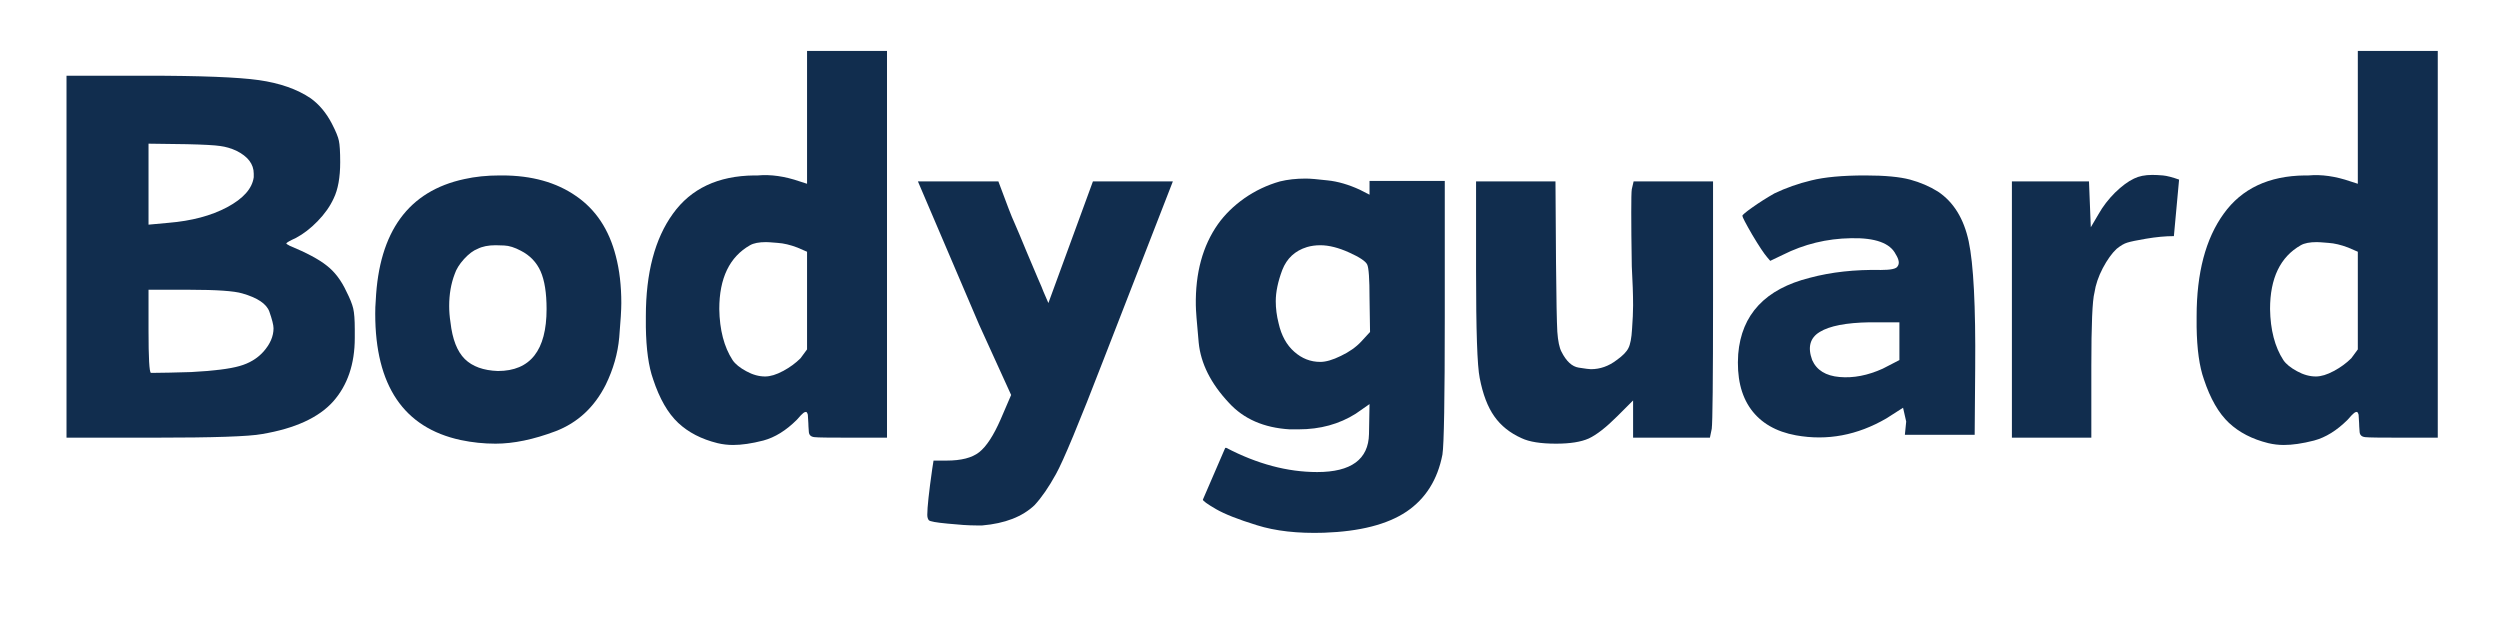
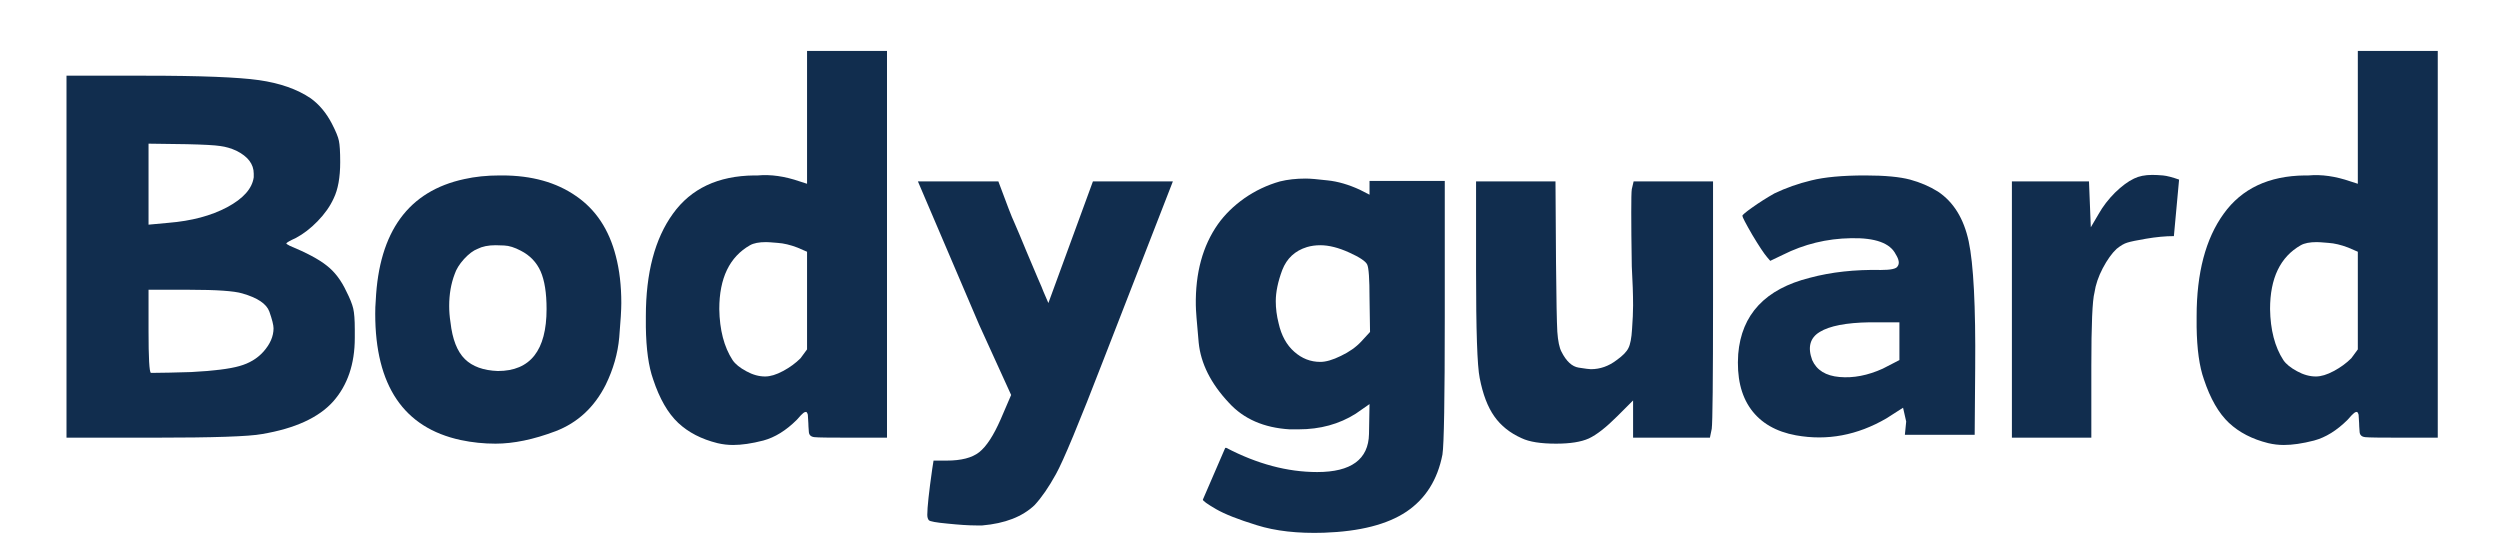
- <svg xmlns="http://www.w3.org/2000/svg" width="200" zoomAndPan="magnify" viewBox="0 0 150 37.5" height="50" preserveAspectRatio="xMidYMid meet" version="1.0">
-   <defs>
-     <g />
-   </defs>
-   <g fill="#112d4e" fill-opacity="1">
-     <g transform="translate(2.55261, 27.52631)">
-       <g>
-         <path d="M 1.438 -1.266 L 1.438 -22.984 L 6.203 -22.984 C 9.473 -22.984 11.734 -22.895 12.984 -22.719 C 14.242 -22.539 15.281 -22.176 16.094 -21.625 C 16.602 -21.258 17.023 -20.754 17.359 -20.109 C 17.598 -19.648 17.738 -19.305 17.781 -19.078 C 17.832 -18.848 17.859 -18.422 17.859 -17.797 C 17.859 -16.879 17.727 -16.156 17.469 -15.625 C 17.25 -15.145 16.926 -14.688 16.5 -14.25 C 16.082 -13.82 15.648 -13.488 15.203 -13.25 C 14.836 -13.082 14.645 -12.973 14.625 -12.922 C 14.625 -12.898 14.691 -12.852 14.828 -12.781 C 15.836 -12.363 16.578 -11.969 17.047 -11.594 C 17.523 -11.227 17.922 -10.707 18.234 -10.031 C 18.441 -9.625 18.578 -9.285 18.641 -9.016 C 18.703 -8.754 18.734 -8.336 18.734 -7.766 C 18.734 -7.586 18.734 -7.414 18.734 -7.25 C 18.734 -5.688 18.301 -4.414 17.438 -3.438 C 16.57 -2.469 15.148 -1.816 13.172 -1.484 C 12.398 -1.336 10.25 -1.266 6.719 -1.266 Z M 11.625 -18.484 C 11.312 -18.629 10.988 -18.723 10.656 -18.766 C 10.332 -18.816 9.664 -18.852 8.656 -18.875 L 6.359 -18.906 L 6.359 -14.047 L 7.547 -14.156 C 8.941 -14.27 10.117 -14.582 11.078 -15.094 C 12.047 -15.613 12.578 -16.211 12.672 -16.891 C 12.672 -16.961 12.672 -17.035 12.672 -17.109 C 12.672 -17.68 12.32 -18.141 11.625 -18.484 Z M 11.984 -9.922 C 11.504 -10.066 10.445 -10.141 8.812 -10.141 L 6.359 -10.141 L 6.359 -7.688 C 6.359 -6.051 6.406 -5.207 6.5 -5.156 C 6.52 -5.156 6.613 -5.156 6.781 -5.156 C 7.164 -5.156 7.879 -5.172 8.922 -5.203 C 10.266 -5.273 11.227 -5.395 11.812 -5.562 C 12.406 -5.727 12.883 -6.016 13.25 -6.422 C 13.656 -6.879 13.859 -7.348 13.859 -7.828 C 13.859 -8.023 13.773 -8.359 13.609 -8.828 C 13.441 -9.297 12.898 -9.66 11.984 -9.922 Z M 11.984 -9.922 " />
-       </g>
-     </g>
-   </g>
-   <g fill="#112d4e" fill-opacity="1">
-     <g transform="translate(21.82594, 27.52631)">
-       <g>
-         <path d="M 6.031 -16.781 C 6.676 -16.926 7.383 -17 8.156 -17 C 8.207 -17 8.254 -17 8.297 -17 C 10.078 -17 11.555 -16.586 12.734 -15.766 C 13.922 -14.953 14.719 -13.75 15.125 -12.156 C 15.344 -11.32 15.453 -10.383 15.453 -9.344 C 15.453 -8.938 15.41 -8.25 15.328 -7.281 C 15.242 -6.32 14.973 -5.375 14.516 -4.438 C 13.836 -3.094 12.836 -2.164 11.516 -1.656 C 10.191 -1.156 8.988 -0.906 7.906 -0.906 C 7.207 -0.906 6.508 -0.977 5.812 -1.125 C 2.395 -1.863 0.688 -4.391 0.688 -8.703 C 0.688 -8.961 0.695 -9.227 0.719 -9.5 C 0.914 -13.633 2.688 -16.062 6.031 -16.781 Z M 9.422 -12.484 C 9.055 -12.68 8.723 -12.785 8.422 -12.797 C 8.129 -12.805 7.957 -12.812 7.906 -12.812 C 7.469 -12.812 7.109 -12.738 6.828 -12.594 C 6.578 -12.5 6.305 -12.297 6.016 -11.984 C 5.734 -11.672 5.547 -11.367 5.453 -11.078 C 5.234 -10.504 5.125 -9.867 5.125 -9.172 C 5.125 -8.859 5.148 -8.531 5.203 -8.188 C 5.316 -7.176 5.602 -6.441 6.062 -5.984 C 6.52 -5.535 7.18 -5.297 8.047 -5.266 C 9.992 -5.266 10.969 -6.504 10.969 -8.984 C 10.969 -9.953 10.848 -10.707 10.609 -11.25 C 10.367 -11.789 9.973 -12.203 9.422 -12.484 Z M 9.422 -12.484 " />
-       </g>
-     </g>
-   </g>
-   <g fill="#112d4e" fill-opacity="1">
-     <g transform="translate(37.92312, 27.52631)">
-       <g>
-         <path d="M 15.297 -1.266 L 13 -1.266 C 11.844 -1.266 11.16 -1.273 10.953 -1.297 C 10.742 -1.316 10.629 -1.414 10.609 -1.594 C 10.586 -1.875 10.578 -2.051 10.578 -2.125 C 10.578 -2.125 10.566 -2.297 10.547 -2.641 C 10.516 -2.754 10.477 -2.812 10.438 -2.812 C 10.383 -2.812 10.332 -2.789 10.281 -2.75 C 10.207 -2.695 10.078 -2.562 9.891 -2.344 C 9.242 -1.695 8.57 -1.281 7.875 -1.094 C 7.176 -0.914 6.57 -0.828 6.062 -0.828 C 5.75 -0.828 5.438 -0.863 5.125 -0.938 C 4.164 -1.176 3.379 -1.582 2.766 -2.156 C 2.148 -2.738 1.648 -3.609 1.266 -4.766 C 0.992 -5.535 0.848 -6.582 0.828 -7.906 C 0.828 -8.125 0.828 -8.336 0.828 -8.547 C 0.828 -11.148 1.367 -13.203 2.453 -14.703 C 3.535 -16.211 5.16 -16.977 7.328 -17 C 7.398 -17 7.473 -17 7.547 -17 C 8.316 -17.07 9.156 -16.953 10.062 -16.641 L 10.5 -16.5 L 10.5 -24.469 L 15.297 -24.469 Z M 9.922 -12.672 C 9.492 -12.836 9.098 -12.93 8.734 -12.953 C 8.367 -12.984 8.141 -13 8.047 -13 C 7.617 -13 7.297 -12.938 7.078 -12.812 C 5.848 -12.113 5.234 -10.836 5.234 -8.984 C 5.254 -7.734 5.52 -6.711 6.031 -5.922 C 6.195 -5.68 6.473 -5.457 6.859 -5.25 C 7.242 -5.039 7.617 -4.938 7.984 -4.938 C 8.297 -4.938 8.656 -5.047 9.062 -5.266 C 9.469 -5.484 9.816 -5.738 10.109 -6.031 L 10.5 -6.562 L 10.5 -12.422 Z M 9.922 -12.672 " />
-       </g>
-     </g>
-   </g>
-   <g fill="#112d4e" fill-opacity="1">
-     <g transform="translate(54.30906, 27.52631)">
-       <g>
-         <path d="M 5.594 -16.641 C 6.102 -15.266 6.414 -14.457 6.531 -14.219 C 6.75 -13.719 7 -13.125 7.281 -12.438 C 7.57 -11.75 7.801 -11.207 7.969 -10.812 C 8.145 -10.414 8.254 -10.156 8.297 -10.031 L 8.594 -9.344 L 11.266 -16.641 L 16.062 -16.641 L 11.906 -5.953 C 10.438 -2.148 9.484 0.141 9.047 0.922 C 8.617 1.703 8.191 2.32 7.766 2.781 C 7.035 3.477 5.988 3.883 4.625 4 C 4.5 4 4.379 4 4.266 4 C 3.805 4 3.234 3.961 2.547 3.891 C 1.859 3.828 1.484 3.758 1.422 3.688 C 1.359 3.613 1.328 3.504 1.328 3.359 C 1.328 2.922 1.426 2.004 1.625 0.609 L 1.703 0.109 L 2.484 0.109 C 3.359 0.109 4.008 -0.055 4.438 -0.391 C 4.875 -0.734 5.305 -1.395 5.734 -2.375 L 6.359 -3.828 L 4.438 -8.047 L 0.766 -16.641 Z M 5.594 -16.641 " />
-       </g>
-     </g>
-   </g>
-   <g fill="#112d4e" fill-opacity="1">
-     <g transform="translate(70.98372, 27.52631)">
-       <g>
-         <path d="M 5.812 -16.641 C 6.27 -16.754 6.785 -16.812 7.359 -16.812 C 7.629 -16.812 8.066 -16.773 8.672 -16.703 C 9.285 -16.641 9.93 -16.453 10.609 -16.141 L 11.188 -15.844 L 11.188 -16.672 L 15.703 -16.672 L 15.703 -8.516 C 15.703 -3.586 15.656 -0.832 15.562 -0.25 C 15.27 1.258 14.551 2.398 13.406 3.172 C 12.258 3.941 10.609 4.363 8.453 4.438 C 6.879 4.488 5.535 4.336 4.422 3.984 C 3.305 3.641 2.488 3.316 1.969 3.016 C 1.445 2.711 1.188 2.523 1.188 2.453 L 2.531 -0.656 C 2.551 -0.656 2.57 -0.656 2.594 -0.656 C 4.445 0.312 6.266 0.797 8.047 0.797 C 10.086 0.797 11.125 0.035 11.156 -1.484 L 11.188 -3.281 L 10.359 -2.703 C 9.367 -2.078 8.227 -1.766 6.938 -1.766 C 6.738 -1.766 6.555 -1.766 6.391 -1.766 C 4.848 -1.859 3.633 -2.391 2.75 -3.359 C 1.664 -4.516 1.062 -5.719 0.938 -6.969 C 0.82 -8.219 0.766 -8.961 0.766 -9.203 C 0.734 -11.148 1.176 -12.773 2.094 -14.078 C 2.5 -14.648 3.023 -15.164 3.672 -15.625 C 4.328 -16.082 5.039 -16.422 5.812 -16.641 Z M 9.969 -12.375 C 9.332 -12.664 8.754 -12.812 8.234 -12.812 C 7.941 -12.812 7.676 -12.773 7.438 -12.703 C 6.719 -12.484 6.223 -12.023 5.953 -11.328 C 5.691 -10.629 5.562 -10.004 5.562 -9.453 C 5.562 -9.023 5.617 -8.582 5.734 -8.125 C 5.898 -7.395 6.211 -6.828 6.672 -6.422 C 7.129 -6.016 7.648 -5.812 8.234 -5.812 C 8.566 -5.812 8.977 -5.93 9.469 -6.172 C 9.969 -6.41 10.375 -6.695 10.688 -7.031 L 11.219 -7.609 L 11.188 -9.641 C 11.188 -10.797 11.141 -11.469 11.047 -11.656 C 10.953 -11.852 10.594 -12.094 9.969 -12.375 Z M 9.969 -12.375 " />
-       </g>
-     </g>
-   </g>
-   <g fill="#112d4e" fill-opacity="1">
-     <g transform="translate(87.76664, 27.52631)">
-       <g>
-         <path d="M 0.797 -11.266 L 0.797 -16.641 L 5.562 -16.641 L 5.594 -11.797 C 5.613 -9.586 5.641 -8.195 5.672 -7.625 C 5.711 -7.062 5.797 -6.66 5.922 -6.422 C 6.211 -5.848 6.555 -5.531 6.953 -5.469 C 7.348 -5.406 7.594 -5.375 7.688 -5.375 C 8.238 -5.375 8.754 -5.555 9.234 -5.922 C 9.598 -6.18 9.832 -6.422 9.938 -6.641 C 10.051 -6.859 10.125 -7.238 10.156 -7.781 C 10.195 -8.32 10.219 -8.797 10.219 -9.203 C 10.219 -9.848 10.191 -10.629 10.141 -11.547 C 10.117 -12.941 10.109 -14.023 10.109 -14.797 C 10.109 -15.566 10.117 -16.023 10.141 -16.172 L 10.25 -16.641 L 15.016 -16.641 L 15.016 -9.5 C 15.016 -4.727 14.988 -2.16 14.938 -1.797 L 14.828 -1.266 L 10.219 -1.266 L 10.219 -3.5 L 9.281 -2.562 C 8.602 -1.883 8.031 -1.438 7.562 -1.219 C 7.094 -1.008 6.438 -0.906 5.594 -0.906 C 4.676 -0.906 3.988 -1.016 3.531 -1.234 C 2.832 -1.547 2.285 -1.984 1.891 -2.547 C 1.492 -3.109 1.203 -3.875 1.016 -4.844 C 0.867 -5.562 0.797 -7.703 0.797 -11.266 Z M 0.797 -11.266 " />
-       </g>
-     </g>
-   </g>
-   <g fill="#112d4e" fill-opacity="1">
-     <g transform="translate(103.6834, 27.52631)">
-       <g>
-         <path d="M 10.281 -7.031 L 10.281 -8.188 L 8.484 -8.188 C 7.086 -8.164 6.094 -7.973 5.5 -7.609 C 4.914 -7.254 4.766 -6.691 5.047 -5.922 C 5.316 -5.316 5.863 -4.977 6.688 -4.906 C 7.52 -4.832 8.383 -5 9.281 -5.406 L 10.281 -5.922 Z M 5 -16.703 C 5.781 -16.898 6.859 -17 8.234 -17 C 9.41 -17 10.305 -16.914 10.922 -16.75 C 11.535 -16.582 12.094 -16.344 12.594 -16.031 C 13.531 -15.406 14.145 -14.41 14.438 -13.047 C 14.727 -11.691 14.859 -9.16 14.828 -5.453 L 14.797 -1.438 L 10.609 -1.438 L 10.688 -2.234 L 10.5 -3.062 L 9.5 -2.422 C 7.758 -1.41 5.953 -1.07 4.078 -1.406 C 2.879 -1.625 1.977 -2.145 1.375 -2.969 C 0.77 -3.801 0.516 -4.906 0.609 -6.281 C 0.805 -8.664 2.238 -10.191 4.906 -10.859 C 6.188 -11.203 7.609 -11.359 9.172 -11.328 C 9.766 -11.328 10.098 -11.398 10.172 -11.547 C 10.297 -11.711 10.258 -11.953 10.062 -12.266 C 9.727 -12.941 8.832 -13.266 7.375 -13.234 C 5.926 -13.211 4.562 -12.879 3.281 -12.234 L 2.531 -11.875 L 2.344 -12.094 C 2.156 -12.312 1.859 -12.758 1.453 -13.438 C 1.055 -14.125 0.859 -14.504 0.859 -14.578 C 0.859 -14.629 1.055 -14.797 1.453 -15.078 C 1.859 -15.367 2.301 -15.648 2.781 -15.922 C 3.477 -16.254 4.219 -16.516 5 -16.703 Z M 5 -16.703 " />
-       </g>
-     </g>
-   </g>
-   <g fill="#112d4e" fill-opacity="1">
-     <g transform="translate(119.6362, 27.52631)">
-       <g>
-         <path d="M 8.406 -16.812 C 8.695 -16.957 9.062 -17.031 9.5 -17.031 C 9.688 -17.031 9.898 -17.02 10.141 -17 C 10.379 -16.977 10.703 -16.895 11.109 -16.75 L 10.797 -13.359 C 10.285 -13.359 9.727 -13.305 9.125 -13.203 C 8.57 -13.109 8.195 -13.031 8 -12.969 C 7.812 -12.914 7.598 -12.789 7.359 -12.594 C 7.078 -12.332 6.801 -11.945 6.531 -11.438 C 6.27 -10.938 6.102 -10.445 6.031 -9.969 C 5.906 -9.508 5.844 -8.039 5.844 -5.562 L 5.844 -1.266 L 1.078 -1.266 L 1.078 -16.641 L 5.703 -16.641 L 5.812 -13.891 L 6.281 -14.688 C 6.539 -15.145 6.867 -15.57 7.266 -15.969 C 7.672 -16.363 8.051 -16.645 8.406 -16.812 Z M 8.406 -16.812 " />
-       </g>
-     </g>
-   </g>
-   <g fill="#112d4e" fill-opacity="1">
-     <g transform="translate(130.9692, 27.52631)">
-       <g>
-         <path d="M 15.297 -1.266 L 13 -1.266 C 11.844 -1.266 11.16 -1.273 10.953 -1.297 C 10.742 -1.316 10.629 -1.414 10.609 -1.594 C 10.586 -1.875 10.578 -2.051 10.578 -2.125 C 10.578 -2.125 10.566 -2.297 10.547 -2.641 C 10.516 -2.754 10.477 -2.812 10.438 -2.812 C 10.383 -2.812 10.332 -2.789 10.281 -2.75 C 10.207 -2.695 10.078 -2.562 9.891 -2.344 C 9.242 -1.695 8.57 -1.281 7.875 -1.094 C 7.176 -0.914 6.57 -0.828 6.062 -0.828 C 5.75 -0.828 5.438 -0.863 5.125 -0.938 C 4.164 -1.176 3.379 -1.582 2.766 -2.156 C 2.148 -2.738 1.648 -3.609 1.266 -4.766 C 0.992 -5.535 0.848 -6.582 0.828 -7.906 C 0.828 -8.125 0.828 -8.336 0.828 -8.547 C 0.828 -11.148 1.367 -13.203 2.453 -14.703 C 3.535 -16.211 5.16 -16.977 7.328 -17 C 7.398 -17 7.473 -17 7.547 -17 C 8.316 -17.07 9.156 -16.953 10.062 -16.641 L 10.5 -16.5 L 10.5 -24.469 L 15.297 -24.469 Z M 9.922 -12.672 C 9.492 -12.836 9.098 -12.93 8.734 -12.953 C 8.367 -12.984 8.141 -13 8.047 -13 C 7.617 -13 7.297 -12.938 7.078 -12.812 C 5.848 -12.113 5.234 -10.836 5.234 -8.984 C 5.254 -7.734 5.52 -6.711 6.031 -5.922 C 6.195 -5.68 6.473 -5.457 6.859 -5.25 C 7.242 -5.039 7.617 -4.938 7.984 -4.938 C 8.297 -4.938 8.656 -5.047 9.062 -5.266 C 9.469 -5.484 9.816 -5.738 10.109 -6.031 L 10.5 -6.562 L 10.5 -12.422 Z M 9.922 -12.672 " />
-       </g>
-     </g>
-   </g>
+ <svg xmlns="http://www.w3.org/2000/svg" width="200" height="44" viewBox="0 0 200 44" fill="none">
+   <path d="M5.32 35.014V6.056H11.674C16.034 6.056 19.049 6.176 20.716 6.41C22.393 6.65 23.779 7.134 24.862 7.868C25.539 8.358 26.101 9.03 26.549 9.889C26.867 10.504 27.055 10.962 27.112 11.264C27.18 11.572 27.216 12.139 27.216 12.973C27.216 14.197 27.039 15.16 26.695 15.868C26.404 16.509 25.971 17.118 25.404 17.702C24.846 18.275 24.268 18.717 23.674 19.035C23.185 19.259 22.93 19.405 22.904 19.473C22.904 19.504 22.992 19.566 23.174 19.66C24.518 20.217 25.508 20.743 26.133 21.243C26.768 21.733 27.299 22.426 27.716 23.327C27.992 23.868 28.174 24.322 28.258 24.681C28.341 25.03 28.383 25.587 28.383 26.348C28.383 26.587 28.383 26.816 28.383 27.035C28.383 29.118 27.805 30.816 26.654 32.118C25.497 33.41 23.601 34.28 20.966 34.723C19.935 34.92 17.07 35.014 12.362 35.014H5.32ZM18.904 12.056C18.487 11.863 18.055 11.738 17.612 11.681C17.18 11.613 16.289 11.566 14.945 11.535L11.883 11.493V17.973L13.466 17.827C15.325 17.676 16.893 17.259 18.174 16.577C19.466 15.884 20.174 15.087 20.299 14.181C20.299 14.087 20.299 13.988 20.299 13.889C20.299 13.129 19.831 12.514 18.904 12.056ZM19.383 23.473C18.742 23.28 17.331 23.181 15.153 23.181H11.883V26.452C11.883 28.634 11.945 29.759 12.07 29.827C12.096 29.827 12.221 29.827 12.445 29.827C12.956 29.827 13.909 29.806 15.299 29.764C17.091 29.671 18.372 29.509 19.154 29.285C19.945 29.066 20.581 28.681 21.07 28.139C21.612 27.53 21.883 26.905 21.883 26.264C21.883 26.004 21.768 25.556 21.549 24.931C21.325 24.306 20.601 23.822 19.383 23.473Z" fill="#112D4E" />
+   <path d="M37.143 14.327C38.002 14.134 38.945 14.035 39.976 14.035C40.044 14.035 40.106 14.035 40.164 14.035C42.539 14.035 44.508 14.587 46.08 15.681C47.664 16.764 48.726 18.368 49.268 20.493C49.56 21.608 49.705 22.858 49.705 24.243C49.705 24.785 49.648 25.702 49.539 26.993C49.424 28.275 49.065 29.535 48.455 30.785C47.549 32.577 46.216 33.816 44.455 34.493C42.69 35.16 41.086 35.493 39.643 35.493C38.711 35.493 37.778 35.4 36.851 35.202C32.294 34.217 30.018 30.848 30.018 25.098C30.018 24.754 30.028 24.4 30.06 24.035C30.32 18.525 32.685 15.285 37.143 14.327ZM41.664 20.056C41.174 19.796 40.731 19.655 40.33 19.639C39.94 19.629 39.711 19.618 39.643 19.618C39.06 19.618 38.58 19.717 38.205 19.91C37.872 20.035 37.508 20.306 37.122 20.723C36.747 21.139 36.497 21.546 36.372 21.931C36.08 22.697 35.935 23.546 35.935 24.473C35.935 24.889 35.966 25.327 36.039 25.785C36.19 27.134 36.57 28.113 37.185 28.723C37.794 29.322 38.674 29.639 39.83 29.681C42.424 29.681 43.726 28.03 43.726 24.723C43.726 23.431 43.565 22.426 43.247 21.702C42.924 20.983 42.398 20.431 41.664 20.056Z" fill="#112D4E" />
+   <path d="M70.96 35.014H67.897C66.356 35.014 65.444 35.004 65.168 34.973C64.887 34.947 64.736 34.816 64.71 34.577C64.679 34.202 64.668 33.967 64.668 33.868C64.668 33.868 64.653 33.639 64.627 33.181C64.585 33.03 64.533 32.952 64.481 32.952C64.408 32.952 64.34 32.983 64.272 33.035C64.174 33.108 64.002 33.285 63.752 33.577C62.887 34.441 61.991 34.993 61.064 35.243C60.132 35.483 59.325 35.598 58.648 35.598C58.231 35.598 57.814 35.551 57.398 35.452C56.116 35.134 55.069 34.592 54.252 33.827C53.429 33.051 52.762 31.889 52.252 30.348C51.887 29.322 51.694 27.926 51.668 26.16C51.668 25.868 51.668 25.587 51.668 25.306C51.668 21.837 52.387 19.098 53.835 17.098C55.278 15.087 57.444 14.066 60.335 14.035C60.429 14.035 60.528 14.035 60.627 14.035C61.653 13.941 62.773 14.098 63.981 14.514L64.564 14.702V4.077H70.96V35.014ZM63.793 19.806C63.22 19.587 62.694 19.462 62.21 19.431C61.72 19.389 61.418 19.368 61.293 19.368C60.72 19.368 60.293 19.452 60.002 19.618C58.361 20.551 57.543 22.254 57.543 24.723C57.569 26.389 57.923 27.754 58.606 28.806C58.825 29.129 59.194 29.426 59.71 29.702C60.22 29.983 60.72 30.118 61.21 30.118C61.627 30.118 62.106 29.973 62.648 29.681C63.189 29.389 63.653 29.051 64.043 28.66L64.564 27.952V20.139L63.793 19.806Z" fill="#112D4E" />
+   <path d="M79.87 14.514C80.547 16.348 80.964 17.426 81.12 17.743C81.412 18.41 81.745 19.202 82.12 20.118C82.506 21.035 82.813 21.759 83.037 22.285C83.272 22.816 83.417 23.16 83.475 23.327L83.87 24.243L87.433 14.514H93.829L88.287 28.764C86.329 33.837 85.058 36.889 84.475 37.931C83.902 38.973 83.334 39.795 82.766 40.41C81.792 41.337 80.397 41.879 78.579 42.035C78.412 42.035 78.251 42.035 78.1 42.035C77.485 42.035 76.725 41.983 75.808 41.889C74.891 41.806 74.391 41.712 74.308 41.618C74.225 41.52 74.183 41.374 74.183 41.181C74.183 40.598 74.313 39.374 74.579 37.514L74.683 36.848H75.725C76.891 36.848 77.756 36.629 78.329 36.181C78.912 35.723 79.485 34.842 80.058 33.535L80.891 31.598L78.329 25.973L73.433 14.514H79.87Z" fill="#112D4E" />
+   <path d="M102.395 14.514C103.004 14.363 103.692 14.285 104.457 14.285C104.817 14.285 105.4 14.337 106.207 14.431C107.025 14.514 107.885 14.764 108.791 15.181L109.562 15.577V14.473H115.582V25.348C115.582 31.921 115.52 35.592 115.395 36.368C115.004 38.379 114.046 39.9 112.52 40.931C110.989 41.957 108.791 42.519 105.916 42.618C103.817 42.686 102.025 42.483 100.541 42.014C99.051 41.556 97.963 41.124 97.27 40.722C96.572 40.316 96.228 40.066 96.228 39.972L98.02 35.827C98.046 35.827 98.072 35.827 98.103 35.827C100.572 37.118 102.999 37.764 105.374 37.764C108.093 37.764 109.478 36.749 109.52 34.722L109.562 32.327L108.457 33.097C107.135 33.931 105.614 34.347 103.895 34.347C103.629 34.347 103.385 34.347 103.166 34.347C101.109 34.222 99.489 33.514 98.312 32.222C96.864 30.681 96.062 29.077 95.895 27.41C95.739 25.743 95.666 24.754 95.666 24.431C95.624 21.837 96.213 19.671 97.437 17.931C97.978 17.171 98.676 16.483 99.541 15.868C100.416 15.259 101.364 14.806 102.395 14.514ZM107.937 20.202C107.088 19.816 106.317 19.618 105.624 19.618C105.234 19.618 104.879 19.671 104.562 19.764C103.603 20.056 102.942 20.671 102.582 21.598C102.234 22.53 102.062 23.363 102.062 24.098C102.062 24.671 102.135 25.259 102.291 25.868C102.51 26.842 102.926 27.598 103.541 28.139C104.15 28.681 104.843 28.952 105.624 28.952C106.067 28.952 106.614 28.796 107.27 28.473C107.937 28.155 108.478 27.775 108.895 27.327L109.603 26.556L109.562 23.848C109.562 22.306 109.499 21.41 109.374 21.16C109.249 20.9 108.77 20.577 107.937 20.202Z" fill="#112D4E" />
+   <path d="M118.085 21.681V14.514H124.439L124.481 20.973C124.507 23.921 124.543 25.775 124.585 26.535C124.637 27.285 124.751 27.822 124.918 28.139C125.303 28.905 125.762 29.327 126.293 29.41C126.819 29.493 127.147 29.535 127.272 29.535C128.007 29.535 128.694 29.296 129.335 28.806C129.819 28.462 130.132 28.139 130.272 27.848C130.423 27.556 130.522 27.051 130.564 26.327C130.616 25.608 130.647 24.973 130.647 24.431C130.647 23.572 130.611 22.53 130.543 21.306C130.512 19.447 130.501 18.004 130.501 16.973C130.501 15.947 130.512 15.337 130.543 15.139L130.689 14.514H137.043V24.035C137.043 30.4 137.007 33.822 136.939 34.306L136.793 35.014H130.647V32.035L129.397 33.285C128.491 34.191 127.731 34.785 127.106 35.077C126.481 35.358 125.606 35.493 124.481 35.493C123.257 35.493 122.34 35.348 121.731 35.056C120.798 34.639 120.069 34.056 119.543 33.306C119.012 32.556 118.626 31.535 118.376 30.243C118.178 29.285 118.085 26.431 118.085 21.681Z" fill="#112D4E" />
+   <path d="M151.953 27.327V25.785H149.557C147.692 25.816 146.37 26.072 145.578 26.556C144.797 27.03 144.599 27.78 144.974 28.806C145.333 29.613 146.062 30.066 147.161 30.16C148.271 30.259 149.422 30.035 150.62 29.493L151.953 28.806V27.327ZM144.911 14.431C145.953 14.171 147.39 14.035 149.224 14.035C150.791 14.035 151.984 14.15 152.807 14.368C153.625 14.592 154.37 14.91 155.036 15.327C156.286 16.16 157.104 17.488 157.495 19.306C157.88 21.113 158.057 24.488 158.015 29.431L157.974 34.785H152.39L152.495 33.722L152.245 32.618L150.911 33.472C148.588 34.822 146.182 35.275 143.682 34.827C142.083 34.535 140.88 33.842 140.078 32.743C139.271 31.634 138.932 30.16 139.057 28.327C139.317 25.15 141.229 23.113 144.786 22.223C146.495 21.764 148.39 21.556 150.474 21.598C151.265 21.598 151.708 21.504 151.807 21.306C151.974 21.087 151.922 20.764 151.661 20.348C151.213 19.447 150.021 19.014 148.078 19.056C146.146 19.087 144.328 19.53 142.62 20.389L141.62 20.868L141.37 20.577C141.12 20.285 140.724 19.691 140.182 18.785C139.651 17.868 139.39 17.363 139.39 17.264C139.39 17.197 139.651 16.973 140.182 16.598C140.724 16.212 141.312 15.837 141.953 15.473C142.88 15.03 143.87 14.681 144.911 14.431Z" fill="#112D4E" />
+   <path d="M170.723 14.285C171.109 14.092 171.598 13.993 172.182 13.993C172.432 13.993 172.713 14.009 173.036 14.035C173.353 14.066 173.786 14.176 174.327 14.368L173.911 18.889C173.228 18.889 172.484 18.962 171.682 19.098C170.942 19.223 170.442 19.327 170.182 19.41C169.932 19.483 169.645 19.65 169.327 19.91C168.952 20.259 168.583 20.775 168.223 21.452C167.874 22.118 167.65 22.775 167.557 23.41C167.39 24.025 167.307 25.983 167.307 29.285V35.014H160.952V14.514H167.119L167.265 18.181L167.89 17.118C168.234 16.509 168.671 15.941 169.202 15.41C169.744 14.884 170.249 14.509 170.723 14.285Z" fill="#112D4E" />
+   <path d="M195.021 35.014H191.959C190.417 35.014 189.506 35.004 189.23 34.973C188.948 34.947 188.797 34.816 188.771 34.577C188.74 34.202 188.73 33.967 188.73 33.868C188.73 33.868 188.714 33.639 188.688 33.181C188.646 33.03 188.594 32.952 188.542 32.952C188.469 32.952 188.402 32.983 188.334 33.035C188.235 33.108 188.063 33.285 187.813 33.577C186.948 34.441 186.053 34.993 185.126 35.243C184.193 35.483 183.386 35.598 182.709 35.598C182.292 35.598 181.876 35.551 181.459 35.452C180.178 35.134 179.131 34.592 178.313 33.827C177.49 33.051 176.823 31.889 176.313 30.348C175.948 29.322 175.756 27.926 175.73 26.16C175.73 25.868 175.73 25.587 175.73 25.306C175.73 21.837 176.448 19.098 177.896 17.098C179.339 15.087 181.506 14.066 184.396 14.035C184.49 14.035 184.589 14.035 184.688 14.035C185.714 13.941 186.834 14.098 188.042 14.514L188.626 14.702V4.077H195.021V35.014ZM187.855 19.806C187.282 19.587 186.756 19.462 186.271 19.431C185.782 19.389 185.48 19.368 185.355 19.368C184.782 19.368 184.355 19.452 184.063 19.618C182.422 20.551 181.605 22.254 181.605 24.723C181.631 26.389 181.985 27.754 182.667 28.806C182.886 29.129 183.256 29.426 183.771 29.702C184.282 29.983 184.782 30.118 185.271 30.118C185.688 30.118 186.167 29.973 186.709 29.681C187.251 29.389 187.714 29.051 188.105 28.66L188.626 27.952V20.139L187.855 19.806Z" fill="#112D4E" />
</svg>
